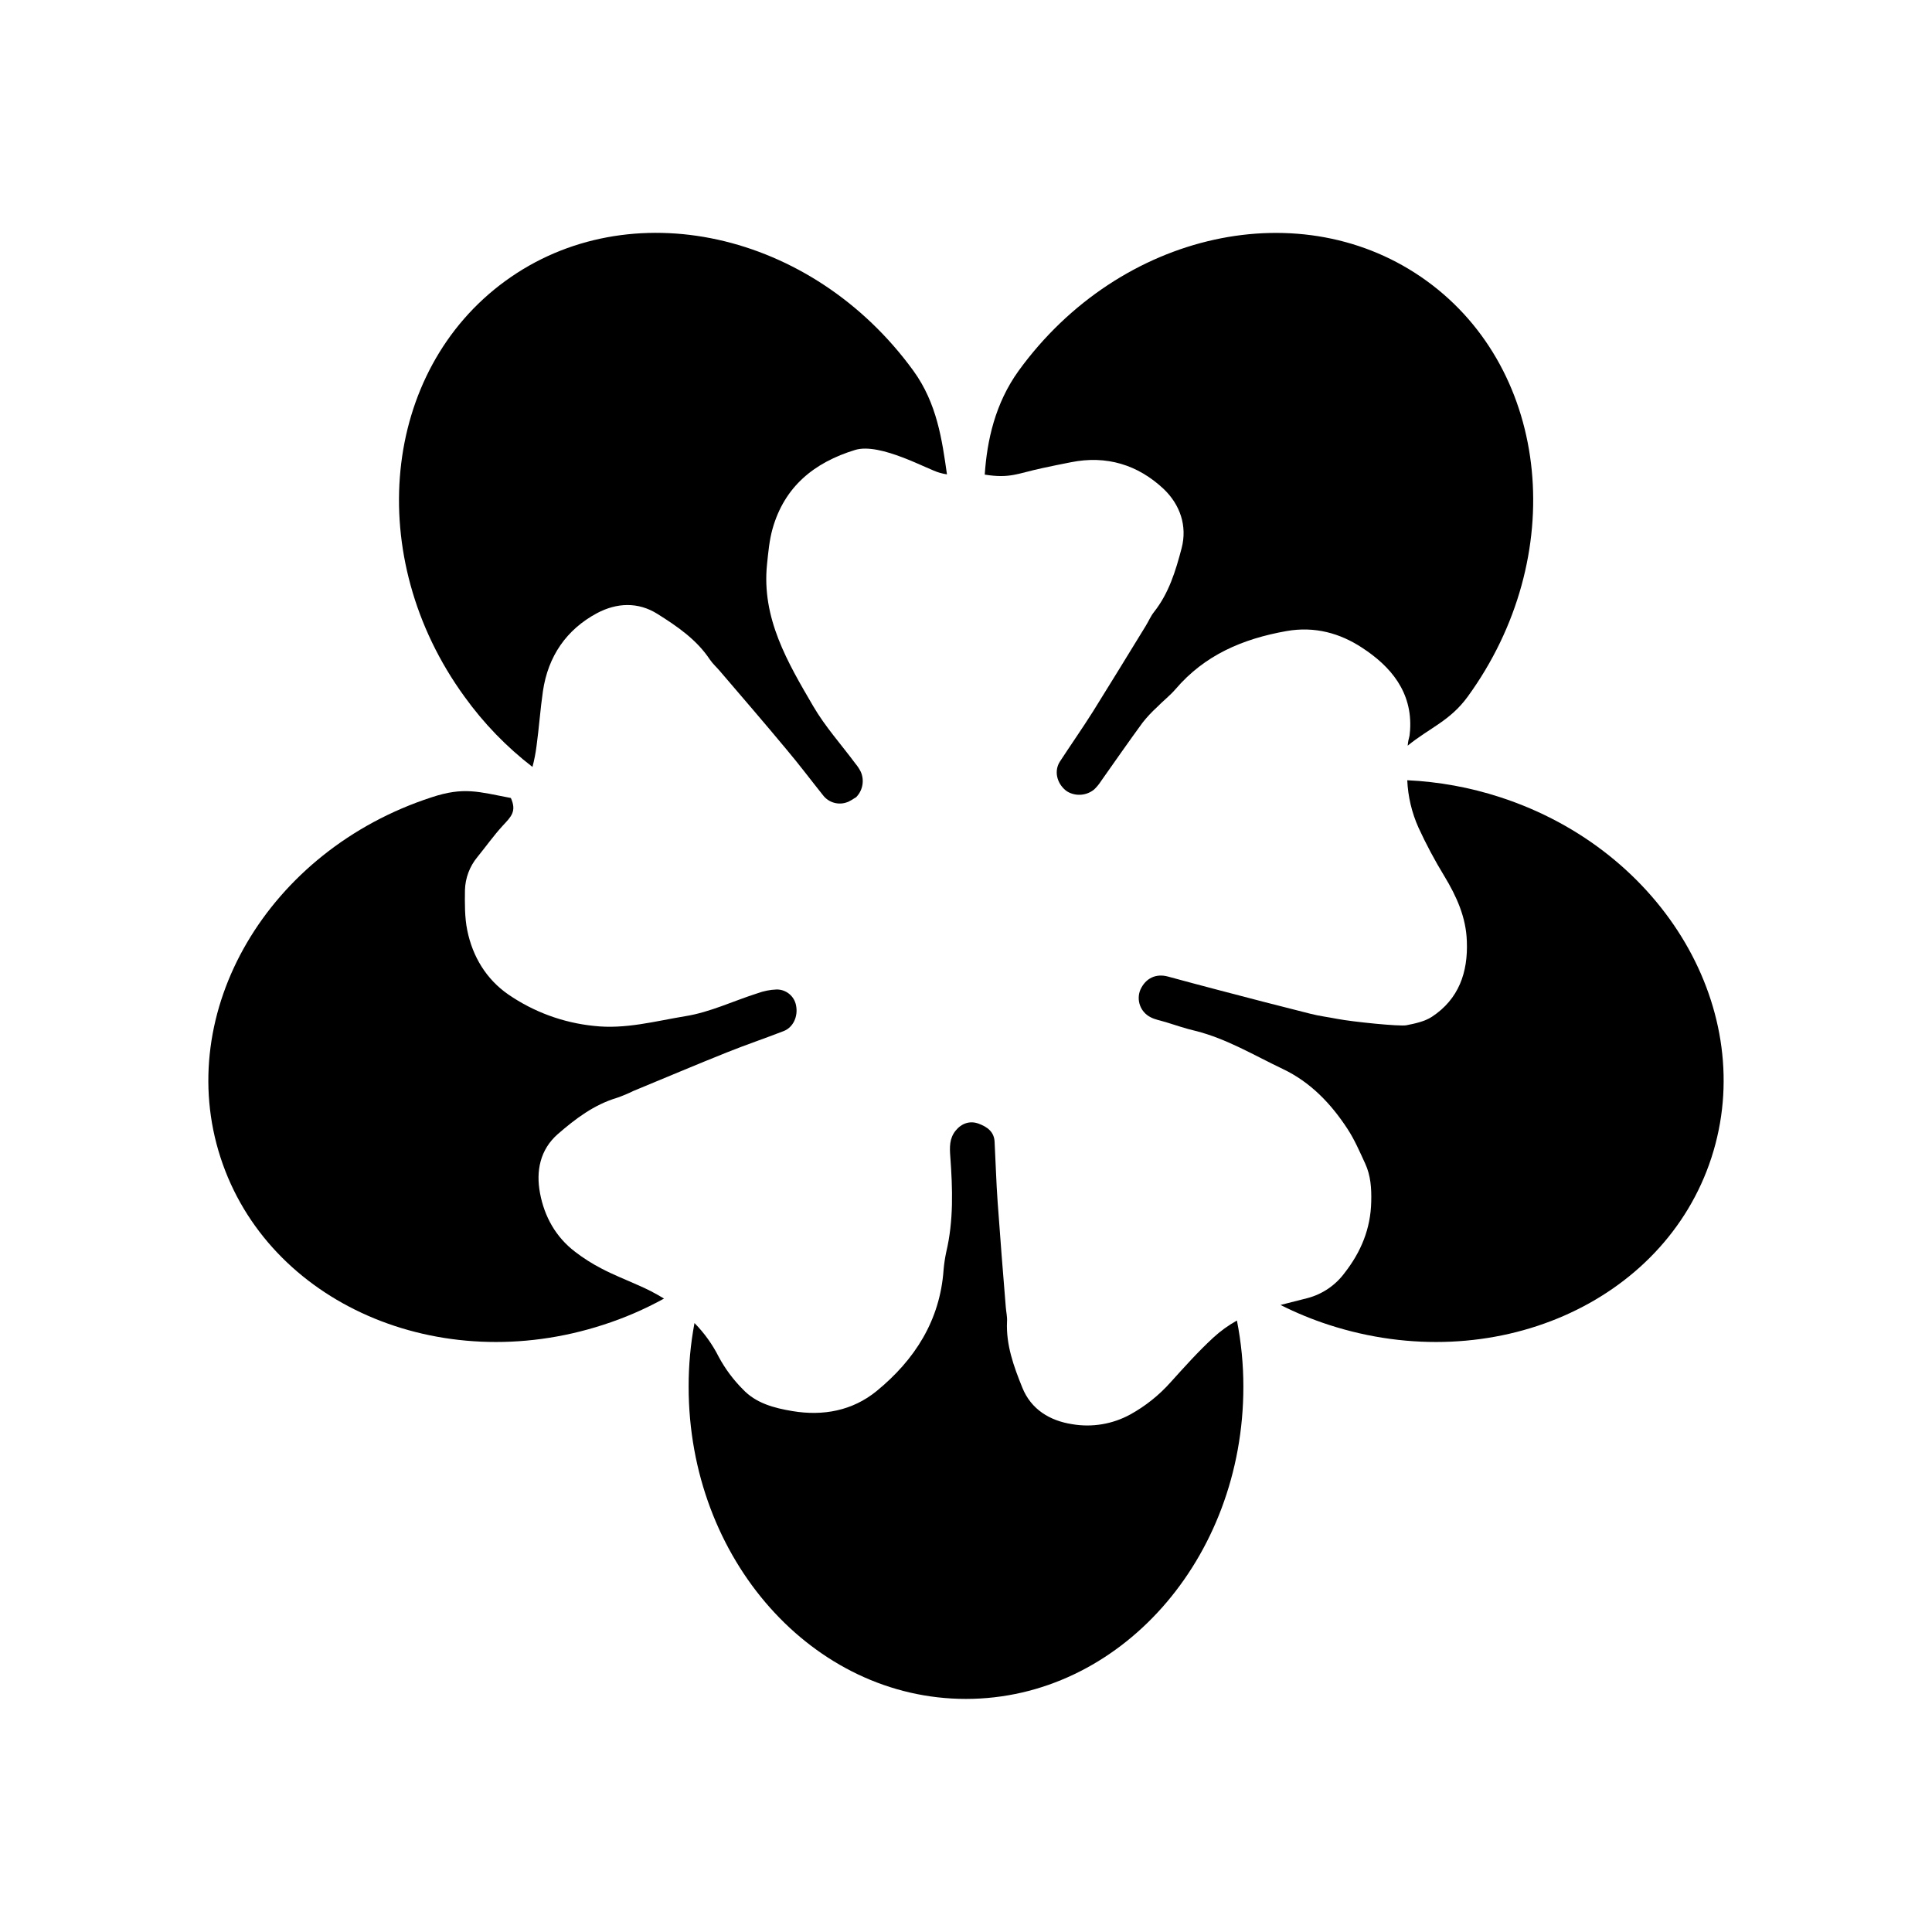
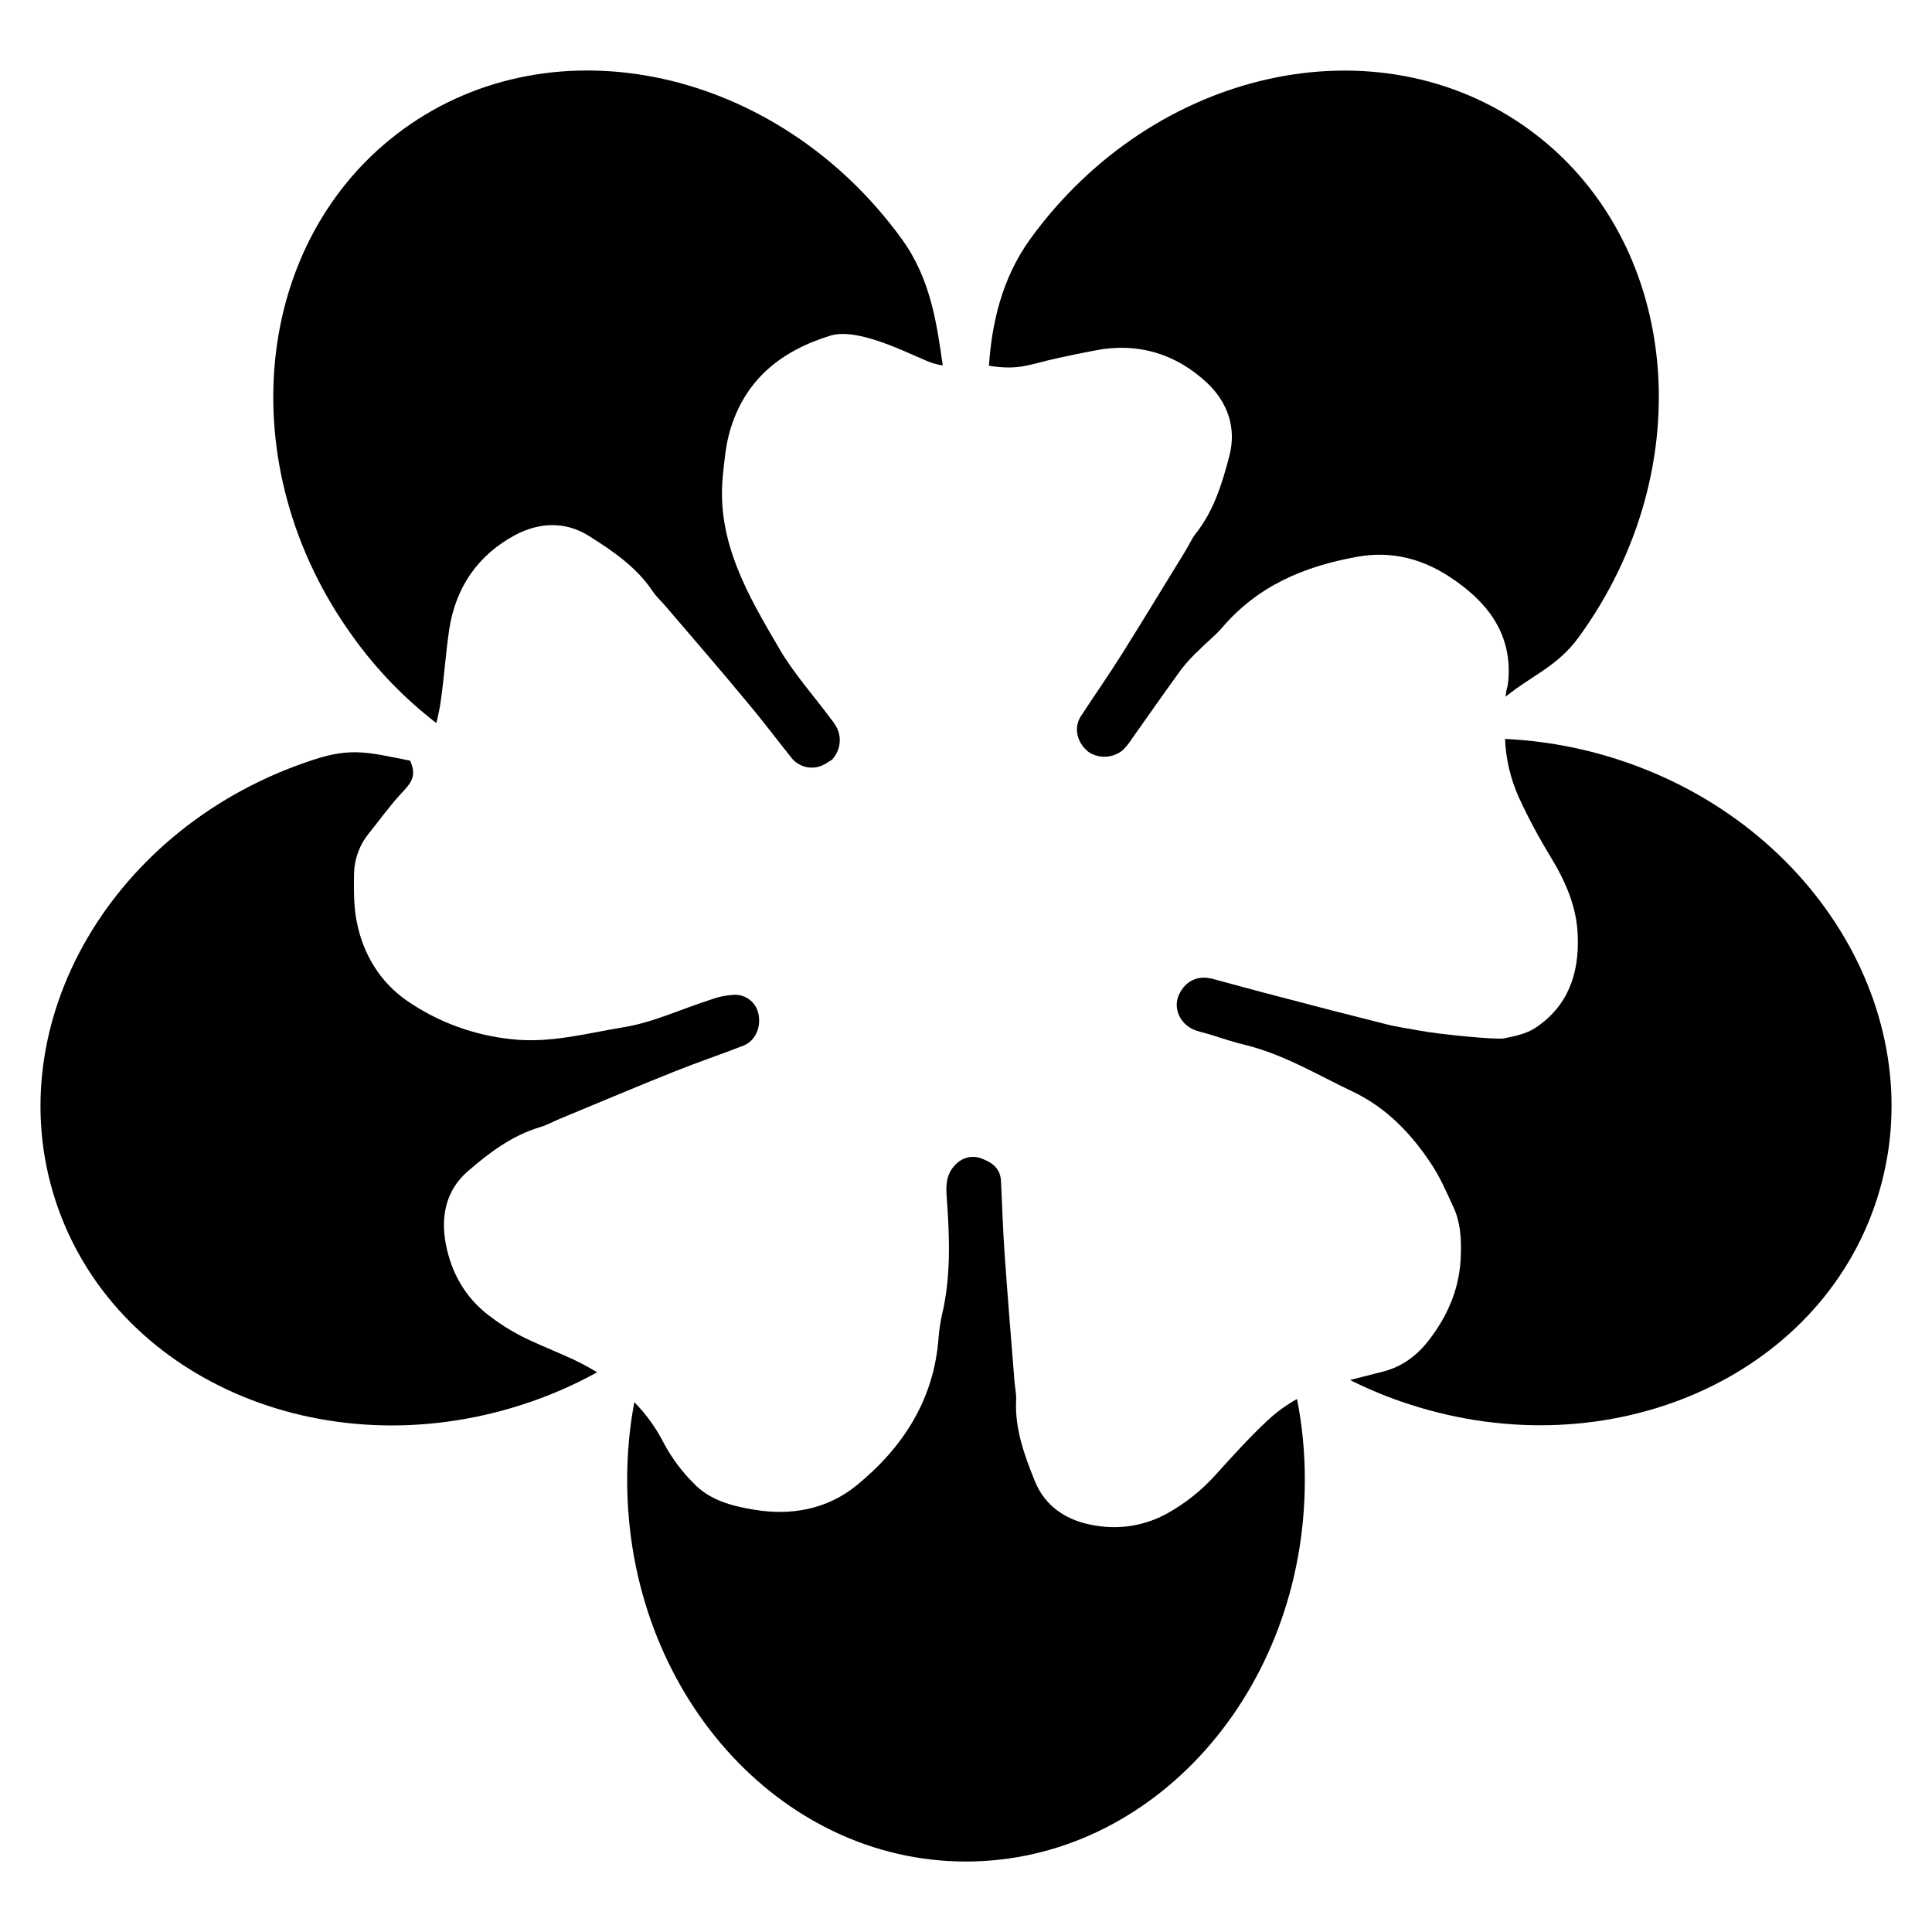
<svg xmlns="http://www.w3.org/2000/svg" id="Livello_1" data-name="Livello 1" viewBox="0 0 841.89 841.89">
  <g>
-     <path d="M541.81,604.32c0,75.12-54.12,136-120.9,136s-120.83-60.92-120.83-136a148.68,148.68,0,0,1,2.55-27.79,58.59,58.59,0,0,1,10.57,14.74,60.73,60.73,0,0,0,10.5,14.13c5.72,6.1,13.67,8.18,21.62,9.5,13.36,2.24,26.17-.16,36.67-8.73,16.6-13.59,27.64-30.73,29.19-52.88a63.56,63.56,0,0,1,1.16-7.72c3.24-13.67,2.78-27.57,1.77-41.46-.31-4.09-.46-8,2.32-11.43,2.55-3.16,6.25-4.48,10.11-3,3.71,1.39,6.72,3.55,6.87,8,.47,8.72.7,17.45,1.32,26.09,1.08,15.29,2.31,30.5,3.55,45.79.15,2.08.69,4.24.54,6.33-.47,10.19,2.93,19.53,6.64,28.72,3.86,9.65,12.12,14.51,21.77,16a39,39,0,0,0,25.32-4.25,66.76,66.76,0,0,0,17.53-14c6-6.64,12-13.36,18.61-19.46A54.69,54.69,0,0,1,539,575.44,148,148,0,0,1,541.81,604.32Z" />
-     <path d="M745.79,504.42C725.17,567.88,650.52,600.54,579,577.3A149.21,149.21,0,0,1,558,568.65l11.81-3a29.41,29.41,0,0,0,16.06-10.89c7.18-9.18,11.42-19.3,11.66-31.19.15-5.79-.24-11.35-2.63-16.52s-4.63-10.42-7.72-15.13c-7.18-11-16.14-20.38-28.18-26.1-12.51-5.94-24.47-13.2-38.06-16.6-4.33-1-8.57-2.47-12.82-3.78-2.24-.69-4.63-1.08-6.72-2.16a9.38,9.38,0,0,1-4.47-12c2.31-5.09,6.87-7.18,12.12-5.71,7.49,2,15,4.09,22.46,6q19.69,5.2,39.53,10.19c3.87,1,7.88,1.47,11.74,2.24,6.95,1.31,27.1,3.32,30,2.78,3.86-.77,8-1.62,11.2-3.71,11.73-7.72,15.75-19.37,15.21-32.89-.31-10.42-4.48-19.61-9.81-28.41a205.25,205.25,0,0,1-11.27-21.15A56.6,56.6,0,0,1,613.23,340a153.62,153.62,0,0,1,40.53,7.41C725.17,370.62,766.4,440.88,745.79,504.42Z" />
-     <path d="M639.55,303.6c-7.72,10.58-16.56,13.53-26.14,21.33.47-4.4.74-2.33,1.05-6.73,1.08-16.68-8.49-27.88-21-36C584,276,573,272.8,560.57,275c-19.07,3.39-35.59,10.42-48.33,25.32-2.47,2.86-5.48,5.17-8.11,7.88a57.37,57.37,0,0,0-6.25,6.71c-6.1,8.34-12,16.83-18,25.33a20.27,20.27,0,0,1-3.09,3.78,10.29,10.29,0,0,1-11.11,1.23,7.45,7.45,0,0,1-1.32-.85c-3.93-3.24-5.09-8.56-2.47-12.58,4.79-7.33,9.81-14.51,14.44-21.85,7.72-12.35,15.29-24.78,22.93-37.21,1.24-2,2.16-4.25,3.63-6.1,6.48-8.19,9.42-17.91,12-27.72s-.7-19.07-7.8-25.86c-11.27-10.58-24.94-14.75-40.38-11.66-4.17.85-8.34,1.62-12.43,2.55-10.89,2.31-14.05,4.63-25.17,2.85,1-14.83,4.48-31,14.82-45.32,44.17-60.83,123.76-78.28,177.81-39.06S683.72,242.84,639.55,303.6Z" />
-     <path d="M412.65,206.71a22.21,22.21,0,0,1-3.17-.7c-4.94-1.23-25.86-13.27-36.83-9.95-17.91,5.48-30.8,16-36,34.35-1.39,4.94-1.86,10.19-2.4,15.37-2.47,23.62,9,42.92,20.15,62,5.18,8.88,12.2,16.68,18.38,25a17.34,17.34,0,0,1,2.32,3.55,10,10,0,0,1-1.86,10.88.87.87,0,0,1-.54.39,25.07,25.07,0,0,1-3.16,1.85h-.08a9.19,9.19,0,0,1-10.89-3c-5.25-6.56-10.34-13.35-15.82-19.84-9.5-11.43-19.15-22.62-28.8-33.89-1.47-1.78-3.32-3.4-4.63-5.33-5.79-8.72-14.21-14.44-22.78-19.84s-17.83-4.87-26.33-.39c-13.43,7.18-21.38,18.84-23.62,34-1.16,8-1.7,16-2.78,23.86a70.92,70.92,0,0,1-1.78,9.18,147,147,0,0,1-29.64-30.65c-44.17-60.76-36.14-141.82,17.83-181.12S353.81,100.71,398,161.54C408.32,175.75,410.52,191.72,412.65,206.71Z" />
-     <path d="M278,560a87.9,87.9,0,0,1,11.35,5.87,150.12,150.12,0,0,1-26.48,11.43c-71.5,23.24-146.15-9.42-166.77-72.88s20.62-133.8,92-157c14.05-4.63,20.28-2.41,34.51.31,2.61,5.82.14,8.12-3.47,12-4,4.35-7.41,9.19-11.12,13.74a23.64,23.64,0,0,0-5.41,14.36c-.07,5.87-.15,11.89,1,17.53,2.31,11.43,8.26,21.31,17.83,27.95a80.07,80.07,0,0,0,37.37,13.74c13.67,1.55,26.71-2.08,39.84-4.24,10.73-1.7,20.92-6.64,31.5-10a27,27,0,0,1,8.18-1.63,8.52,8.52,0,0,1,8.57,7c.93,4.71-1.23,9.5-5.4,11.12-8.11,3.16-16.37,5.94-24.48,9.19-13.74,5.48-27.33,11.27-41,16.9a62.77,62.77,0,0,1-7.18,3c-10,3-18.07,9.12-25.71,15.75-7.8,6.8-9.65,16.14-7.8,25.87,1.93,10.19,6.87,19.07,15.29,25.48a75.35,75.35,0,0,0,11.27,7.18C267.11,555.45,272.67,557.61,278,560Z" />
+     <path d="M568.59,645c0,91.77-66.11,166.18-147.69,166.18S273.3,736.72,273.3,645a182.28,182.28,0,0,1,3.11-34,72.08,72.08,0,0,1,12.92,18,73.87,73.87,0,0,0,12.83,17.26c7,7.45,16.69,10,26.41,11.6,16.31,2.74,32-.19,44.79-10.66,20.28-16.59,33.77-37.53,35.65-64.6a79.68,79.68,0,0,1,1.42-9.43c4-16.69,3.39-33.67,2.17-50.65-.38-5-.57-9.81,2.83-14,3.11-3.86,7.64-5.47,12.35-3.67,4.53,1.69,8.21,4.34,8.4,9.81.56,10.65.84,21.31,1.6,31.87,1.32,18.68,2.83,37.26,4.34,55.93.19,2.55.85,5.19.66,7.73-.57,12.45,3.58,23.86,8.11,35.09,4.71,11.79,14.81,17.73,26.6,19.52a47.72,47.72,0,0,0,30.93-5.19,81.69,81.69,0,0,0,21.41-17.07c7.35-8.11,14.71-16.31,22.73-23.76a65.51,65.51,0,0,1,12.64-9.15A180.69,180.69,0,0,1,568.59,645Z" />
+     <path d="M817.76,522.91c-25.18,77.53-116.38,117.42-203.71,89a181.75,181.75,0,0,1-25.75-10.56l14.43-3.68c8.11-2.07,14.53-6.79,19.62-13.3,8.77-11.22,14-23.58,14.24-38.1.19-7.07-.28-13.86-3.21-20.18s-5.65-12.74-9.43-18.49c-8.77-13.39-19.71-24.9-34.42-31.88-15.28-7.26-29.9-16.12-46.5-20.27-5.28-1.23-10.47-3-15.65-4.62-2.74-.85-5.66-1.32-8.21-2.65-5.56-3-7.83-9.43-5.47-14.61,2.83-6.23,8.4-8.77,14.81-7,9.15,2.45,18.29,5,27.44,7.35q24.06,6.38,48.29,12.45c4.72,1.23,9.62,1.79,14.34,2.74,8.48,1.6,33.1,4,36.68,3.39,4.72-.94,9.81-2,13.68-4.52,14.33-9.43,19.24-23.68,18.58-40.18-.38-12.73-5.47-24-12-34.71a250.11,250.11,0,0,1-13.77-25.84A69.19,69.19,0,0,1,655.83,322a188,188,0,0,1,49.51,9.06C792.58,359.47,843,445.29,817.76,522.91Z" />
+     <path d="M688,277.6c-9.43,12.92-20.24,16.53-31.93,26,.57-5.37.9-2.85,1.28-8.22,1.32-20.37-10.38-34.05-25.65-44-11.6-7.64-25-11.51-40.18-8.77-23.3,4.15-43.48,12.73-59,30.93-3,3.49-6.7,6.32-9.9,9.62a69.65,69.65,0,0,0-7.64,8.21c-7.45,10.18-14.62,20.56-22,30.93a24.9,24.9,0,0,1-3.77,4.62,12.58,12.58,0,0,1-13.58,1.51,8.8,8.8,0,0,1-1.6-1c-4.81-4-6.23-10.46-3-15.37,5.85-9,12-17.73,17.63-26.69,9.44-15.09,18.68-30.27,28-45.46,1.51-2.45,2.65-5.18,4.44-7.45,7.92-10,11.5-21.88,14.62-33.86,3.2-12.16-.85-23.29-9.53-31.59-13.77-12.92-30.46-18-49.32-14.24-5.1,1-10.19,2-15.19,3.11-13.3,2.83-17.16,5.66-30.74,3.49,1.24-18.12,5.46-37.91,18.1-55.36C503,29.75,600.19,8.44,666.2,56.35S741.94,203.38,688,277.6Z" />
+     <path d="M410.81,159.24a28.23,28.23,0,0,1-3.87-.85c-6-1.51-31.6-16.22-45-12.16-21.88,6.69-37.63,19.52-44,42-1.7,6-2.26,12.44-2.93,18.76-3,28.86,10.95,52.44,24.62,75.74,6.32,10.84,14.9,20.37,22.45,30.55a22,22,0,0,1,2.83,4.34,12.3,12.3,0,0,1-2.27,13.3,1.07,1.07,0,0,1-.66.47,31.21,31.21,0,0,1-3.86,2.27H358a11.26,11.26,0,0,1-13.3-3.68c-6.41-8-12.63-16.32-19.33-24.24-11.6-14-23.39-27.63-35.18-41.4-1.79-2.17-4.06-4.15-5.66-6.51-7.07-10.66-17.35-17.64-27.82-24.24s-21.79-5.94-32.16-.47c-16.41,8.77-26.13,23-28.86,41.59-1.42,9.71-2.08,19.52-3.4,29.14a87.73,87.73,0,0,1-2.16,11.23A179.76,179.76,0,0,1,153.9,277.6C100,203.38,109.76,104.35,175.68,56.35s163.26-26.6,217.21,47.72C405.53,121.42,408.21,140.93,410.81,159.24Z" />
+     <path d="M246.32,590.82A105.88,105.88,0,0,1,260.19,598a183.64,183.64,0,0,1-32.35,14c-87.33,28.39-178.53-11.5-203.71-89S49.31,359.47,136.55,331.08c17.16-5.66,24.77-2.95,42.15.38,3.19,7.11.18,9.92-4.24,14.71-4.89,5.31-9.05,11.22-13.58,16.79a28.79,28.79,0,0,0-6.6,17.54c-.1,7.17-.19,14.52,1.22,21.41,2.83,14,10.09,26,21.79,34.14a97.88,97.88,0,0,0,45.65,16.79c16.69,1.88,32.63-2.55,48.66-5.19,13.11-2.08,25.56-8.11,38.48-12.17a33.27,33.27,0,0,1,10-2,10.41,10.41,0,0,1,10.47,8.58c1.13,5.76-1.51,11.6-6.61,13.59-9.9,3.86-20,7.26-29.89,11.22-16.79,6.69-33.39,13.77-50.08,20.65-2.93,1.23-5.76,2.83-8.77,3.68-12.17,3.68-22.07,11.13-31.41,19.24-9.53,8.3-11.79,19.71-9.53,31.6,2.36,12.44,8.4,23.29,18.68,31.12A91.83,91.83,0,0,0,226.71,582C233,585.25,239.82,587.89,246.32,590.82Z" />
  </g>
</svg>
